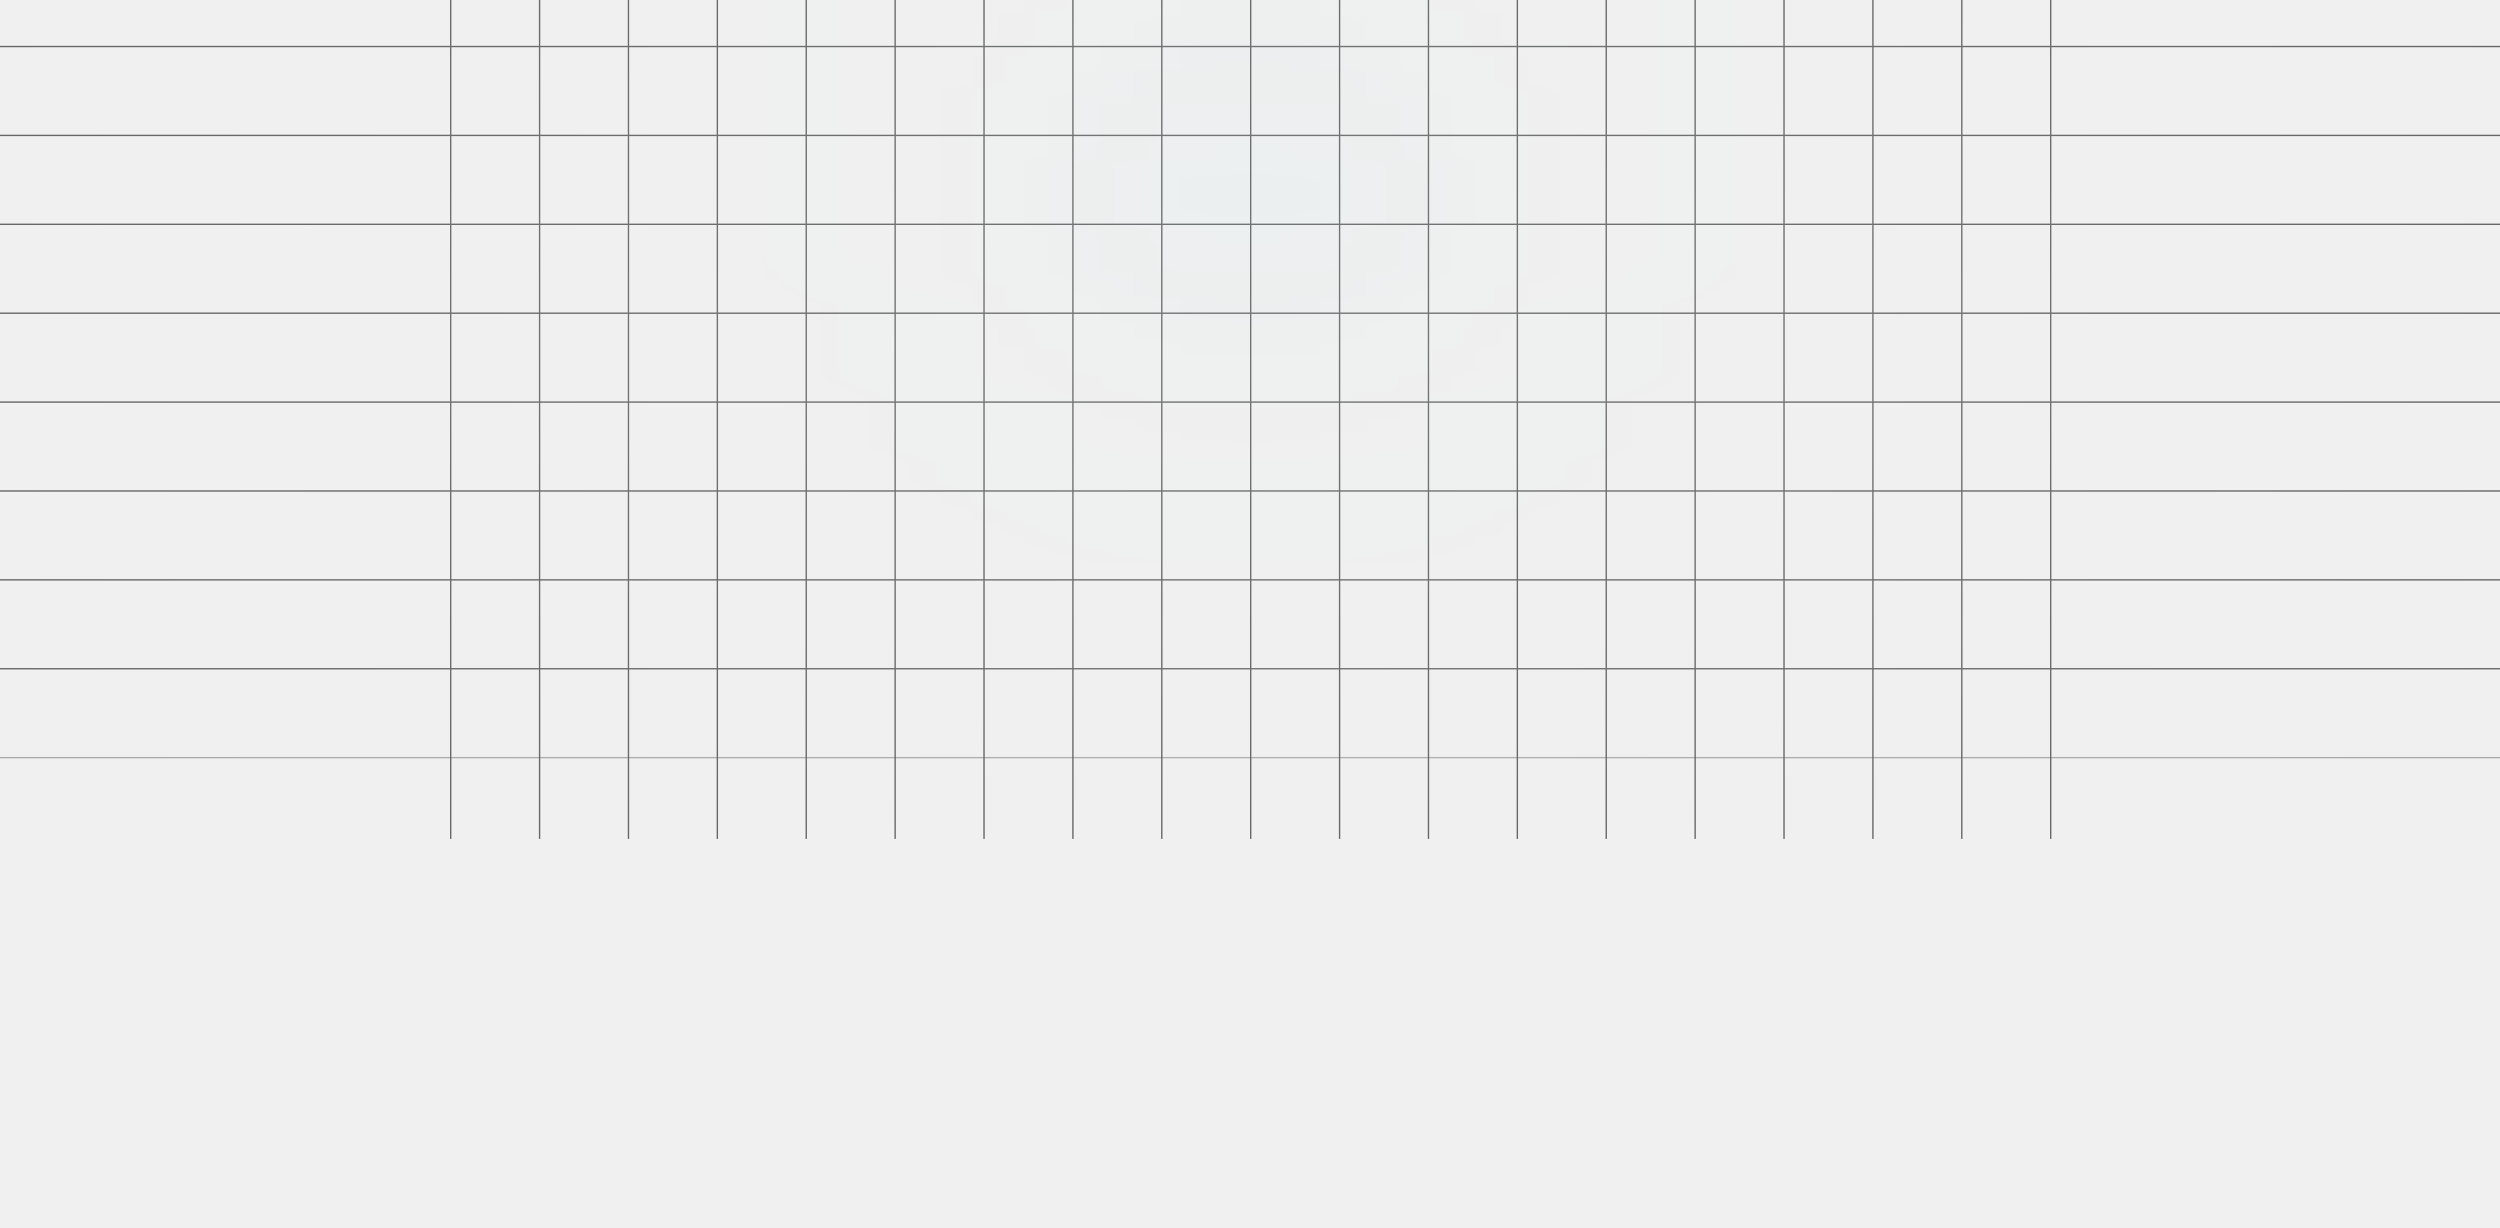
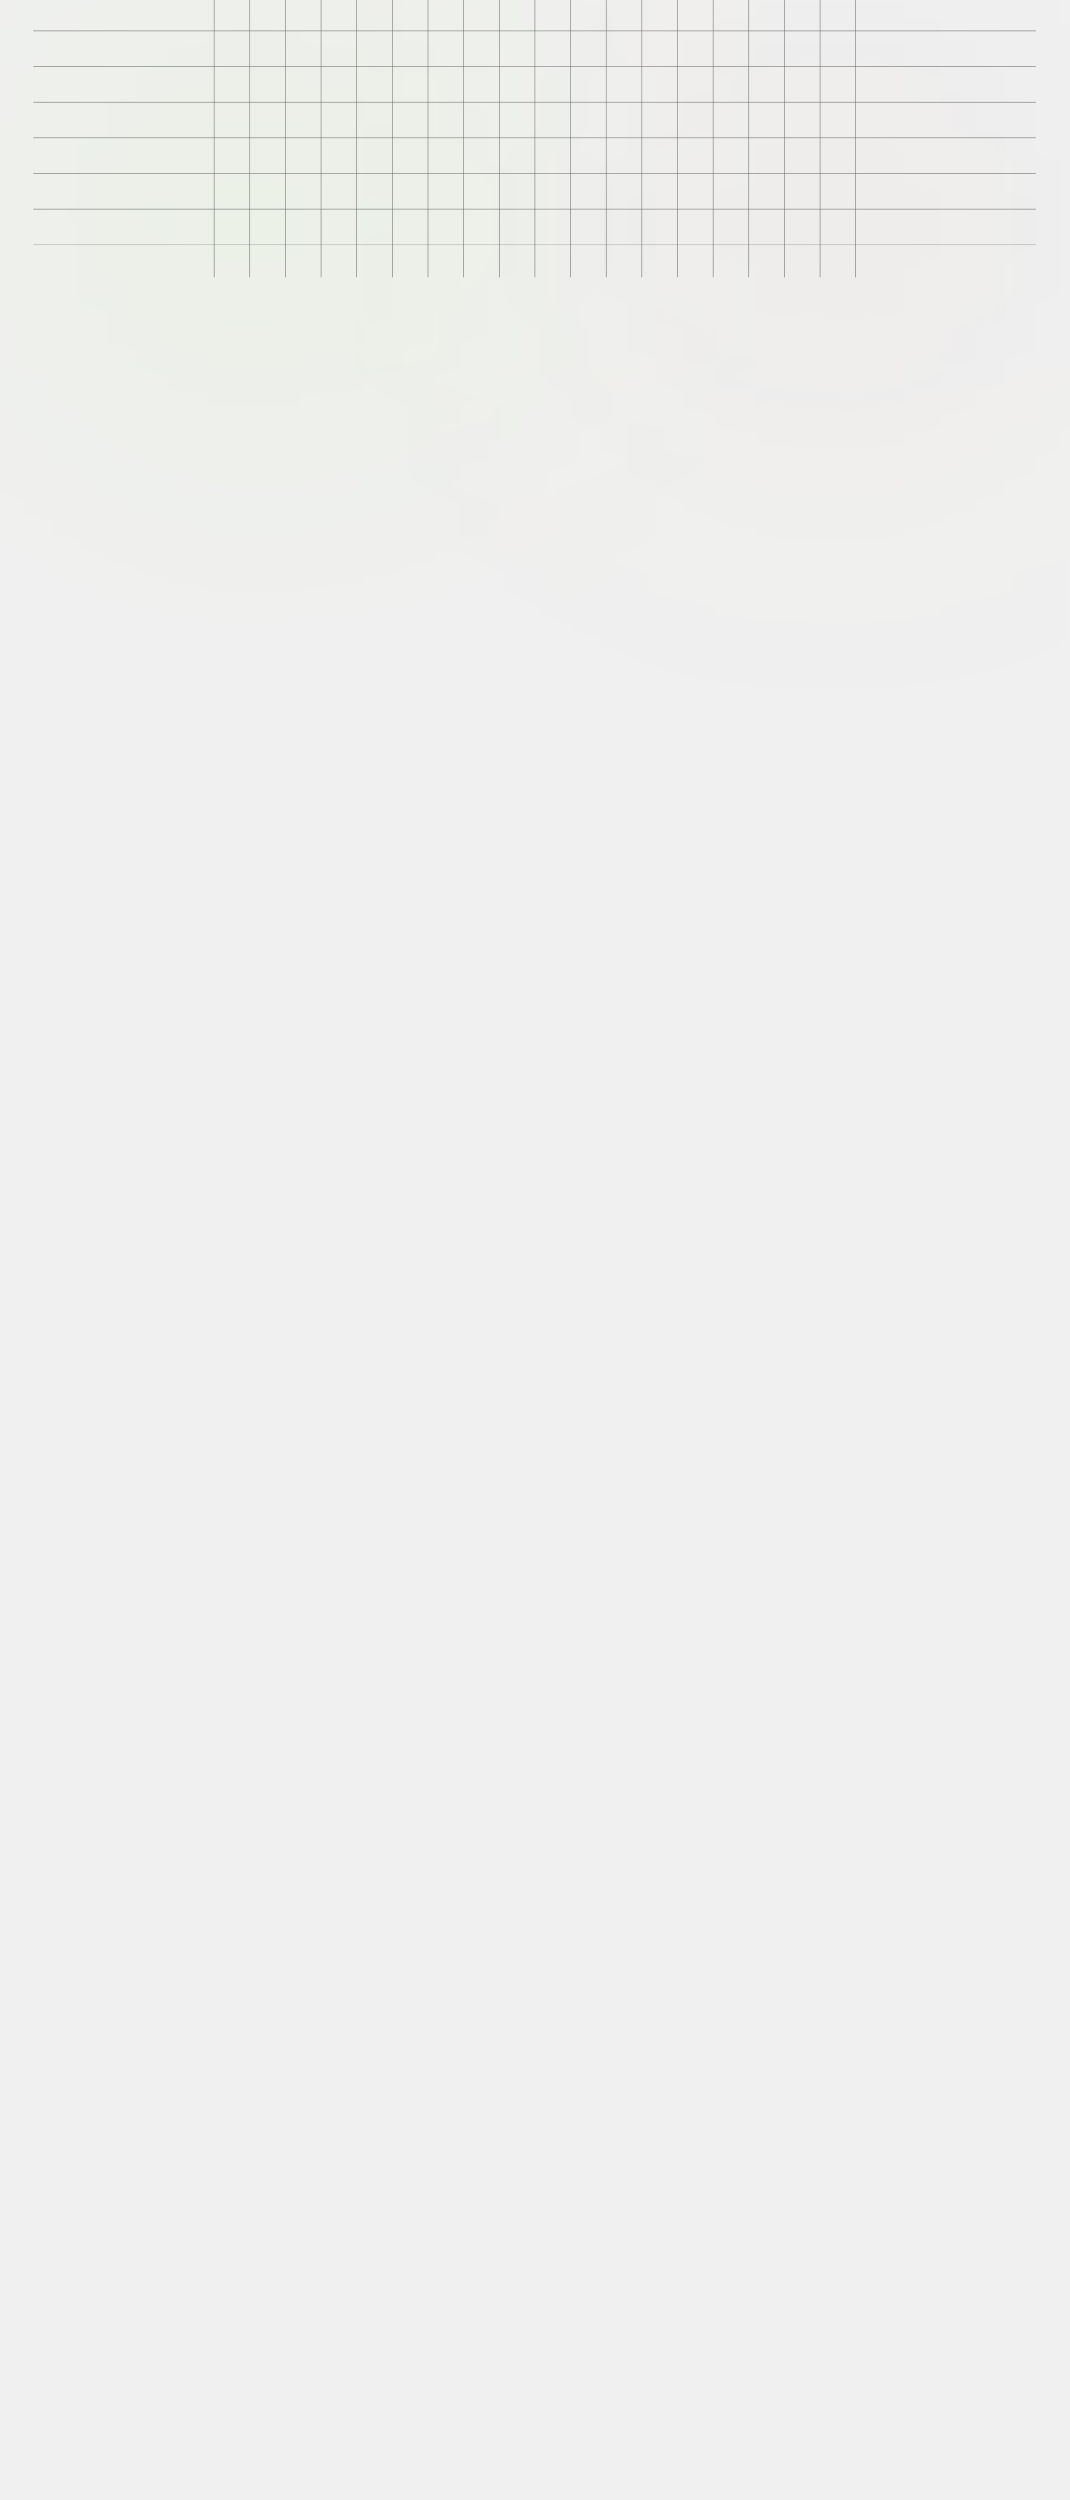
- <svg xmlns="http://www.w3.org/2000/svg" width="1800" height="884" viewBox="0 0 1800 884" fill="none">
-   <g opacity="0.6">
-     <line y1="33.5" x2="1800" y2="33.5" stroke="url(#paint0_linear_1_213)" />
-     <line y1="97.5" x2="1800" y2="97.5" stroke="url(#paint1_linear_1_213)" />
-     <line y1="161.5" x2="1800" y2="161.5" stroke="url(#paint2_linear_1_213)" />
-     <line y1="225.5" x2="1800" y2="225.5" stroke="url(#paint3_linear_1_213)" />
-     <line y1="289.5" x2="1800" y2="289.5" stroke="url(#paint4_linear_1_213)" />
-     <line y1="353.5" x2="1800" y2="353.5" stroke="url(#paint5_linear_1_213)" />
-     <line y1="417.5" x2="1800" y2="417.5" stroke="url(#paint6_linear_1_213)" />
-     <line y1="481.5" x2="1800" y2="481.5" stroke="url(#paint7_linear_1_213)" />
-     <line opacity="0.5" y1="545.5" x2="1800" y2="545.5" stroke="url(#paint8_linear_1_213)" />
-     <line x1="1476.5" y1="-135" x2="1476.5" y2="604" stroke="url(#paint9_linear_1_213)" />
-     <line x1="1412.5" y1="-135" x2="1412.5" y2="604" stroke="url(#paint10_linear_1_213)" />
-     <line x1="1348.5" y1="-135" x2="1348.5" y2="604" stroke="url(#paint11_linear_1_213)" />
-     <line x1="1284.5" y1="-135" x2="1284.5" y2="604" stroke="url(#paint12_linear_1_213)" />
-     <line x1="1220.5" y1="-135" x2="1220.5" y2="604" stroke="url(#paint13_linear_1_213)" />
-     <line x1="1156.5" y1="-135" x2="1156.5" y2="604" stroke="url(#paint14_linear_1_213)" />
-     <line x1="1092.5" y1="-135" x2="1092.5" y2="604" stroke="url(#paint15_linear_1_213)" />
-     <line x1="1028.5" y1="-135" x2="1028.5" y2="604" stroke="url(#paint16_linear_1_213)" />
-     <line x1="964.5" y1="-135" x2="964.5" y2="604" stroke="url(#paint17_linear_1_213)" />
-     <line x1="900.5" y1="-135" x2="900.5" y2="604" stroke="url(#paint18_linear_1_213)" />
-     <line x1="836.5" y1="-135" x2="836.5" y2="604" stroke="url(#paint19_linear_1_213)" />
-     <line x1="772.5" y1="-135" x2="772.5" y2="604" stroke="url(#paint20_linear_1_213)" />
-     <line x1="708.5" y1="-135" x2="708.5" y2="604" stroke="url(#paint21_linear_1_213)" />
-     <line x1="644.5" y1="-135" x2="644.5" y2="604" stroke="url(#paint22_linear_1_213)" />
-     <line x1="580.5" y1="-135" x2="580.5" y2="604" stroke="url(#paint23_linear_1_213)" />
-     <line x1="516.5" y1="-135" x2="516.5" y2="604" stroke="url(#paint24_linear_1_213)" />
-     <line x1="452.5" y1="-135" x2="452.5" y2="604" stroke="url(#paint25_linear_1_213)" />
-     <line x1="388.5" y1="-135" x2="388.5" y2="604" stroke="url(#paint26_linear_1_213)" />
-     <line x1="324.5" y1="-135" x2="324.5" y2="604" stroke="url(#paint27_linear_1_213)" />
-     <g filter="url(#filter0_f_1_213)">
-       <ellipse cx="900" cy="69" rx="50" ry="35" fill="#42CDDE" />
+ <svg xmlns="http://www.w3.org/2000/svg" width="1920" height="4489" viewBox="0 0 1920 4489" fill="none">
+   <g clip-path="url(#clip0_144_308)">
+     <g opacity="0.6">
+       <line x1="60" y1="55.5" x2="1860" y2="55.5" stroke="url(#paint0_linear_144_308)" />
+       <line x1="60" y1="119.5" x2="1860" y2="119.5" stroke="url(#paint1_linear_144_308)" />
+       <line x1="60" y1="183.5" x2="1860" y2="183.5" stroke="url(#paint2_linear_144_308)" />
+       <line x1="60" y1="247.5" x2="1860" y2="247.5" stroke="url(#paint3_linear_144_308)" />
+       <line x1="60" y1="311.5" x2="1860" y2="311.5" stroke="url(#paint4_linear_144_308)" />
+       <line x1="60" y1="375.5" x2="1860" y2="375.5" stroke="url(#paint5_linear_144_308)" />
+       <line opacity="0.5" x1="60" y1="439.5" x2="1860" y2="439.5" stroke="url(#paint6_linear_144_308)" />
+       <line x1="1536.5" y1="-241" x2="1536.5" y2="498" stroke="url(#paint7_linear_144_308)" />
+       <line x1="1472.5" y1="-241" x2="1472.5" y2="498" stroke="url(#paint8_linear_144_308)" />
+       <line x1="1408.5" y1="-241" x2="1408.5" y2="498" stroke="url(#paint9_linear_144_308)" />
+       <line x1="1344.5" y1="-241" x2="1344.5" y2="498" stroke="url(#paint10_linear_144_308)" />
+       <line x1="1280.5" y1="-241" x2="1280.5" y2="498" stroke="url(#paint11_linear_144_308)" />
+       <line x1="1216.5" y1="-241" x2="1216.5" y2="498" stroke="url(#paint12_linear_144_308)" />
+       <line x1="1152.5" y1="-241" x2="1152.5" y2="498" stroke="url(#paint13_linear_144_308)" />
+       <line x1="1088.5" y1="-241" x2="1088.5" y2="498" stroke="url(#paint14_linear_144_308)" />
+       <line x1="1024.5" y1="-241" x2="1024.5" y2="498" stroke="url(#paint15_linear_144_308)" />
+       <line x1="960.5" y1="-241" x2="960.5" y2="498" stroke="url(#paint16_linear_144_308)" />
+       <line x1="896.5" y1="-241" x2="896.5" y2="498" stroke="url(#paint17_linear_144_308)" />
+       <line x1="832.5" y1="-241" x2="832.5" y2="498" stroke="url(#paint18_linear_144_308)" />
+       <line x1="768.5" y1="-241" x2="768.5" y2="498" stroke="url(#paint19_linear_144_308)" />
+       <line x1="704.5" y1="-241" x2="704.5" y2="498" stroke="url(#paint20_linear_144_308)" />
+       <line x1="640.5" y1="-241" x2="640.5" y2="498" stroke="url(#paint21_linear_144_308)" />
+       <line x1="576.5" y1="-241" x2="576.5" y2="498" stroke="url(#paint22_linear_144_308)" />
+       <line x1="512.5" y1="-241" x2="512.5" y2="498" stroke="url(#paint23_linear_144_308)" />
+       <line x1="448.5" y1="-241" x2="448.5" y2="498" stroke="url(#paint24_linear_144_308)" />
+       <line x1="384.5" y1="-241" x2="384.5" y2="498" stroke="url(#paint25_linear_144_308)" />
+       <g filter="url(#filter0_f_144_308)">
+         <ellipse cx="960" cy="-37" rx="50" ry="35" fill="#42CDDE" />
+       </g>
+     </g>
+     <g opacity="0.6" filter="url(#filter1_f_144_308)">
+       <circle cx="1552" cy="323" r="110" fill="#BB6D1A" />
+     </g>
+     <g filter="url(#filter2_f_144_308)">
+       <circle cx="452" cy="295" r="110" fill="#7AFF06" />
    </g>
  </g>
  <defs>
-     <filter id="filter0_f_1_213" x="550" y="-266" width="700" height="670" filterUnits="userSpaceOnUse" color-interpolation-filters="sRGB">
+     <filter id="filter0_f_144_308" x="610" y="-372" width="700" height="670" filterUnits="userSpaceOnUse" color-interpolation-filters="sRGB">
      <feFlood flood-opacity="0" result="BackgroundImageFix" />
      <feBlend mode="normal" in="SourceGraphic" in2="BackgroundImageFix" result="shape" />
-       <feGaussianBlur stdDeviation="150" result="effect1_foregroundBlur_1_213" />
+       <feGaussianBlur stdDeviation="150" result="effect1_foregroundBlur_144_308" />
    </filter>
-     <linearGradient id="paint0_linear_1_213" x1="0" y1="34.5" x2="1800" y2="34.5" gradientUnits="userSpaceOnUse">
+     <filter id="filter1_f_144_308" x="642" y="-587" width="1820" height="1820" filterUnits="userSpaceOnUse" color-interpolation-filters="sRGB">
+       <feFlood flood-opacity="0" result="BackgroundImageFix" />
+       <feBlend mode="normal" in="SourceGraphic" in2="BackgroundImageFix" result="shape" />
+       <feGaussianBlur stdDeviation="400" result="effect1_foregroundBlur_144_308" />
+     </filter>
+     <filter id="filter2_f_144_308" x="-458" y="-615" width="1820" height="1820" filterUnits="userSpaceOnUse" color-interpolation-filters="sRGB">
+       <feFlood flood-opacity="0" result="BackgroundImageFix" />
+       <feBlend mode="normal" in="SourceGraphic" in2="BackgroundImageFix" result="shape" />
+       <feGaussianBlur stdDeviation="400" result="effect1_foregroundBlur_144_308" />
+     </filter>
+     <linearGradient id="paint0_linear_144_308" x1="60" y1="56.5" x2="1860" y2="56.5" gradientUnits="userSpaceOnUse">
      <stop stop-color="#0B0B0C" />
      <stop offset="0.518" stop-color="#1E1E1E" />
      <stop offset="1" stop-color="#0B0B0C" />
    </linearGradient>
-     <linearGradient id="paint1_linear_1_213" x1="0" y1="98.5" x2="1800" y2="98.5" gradientUnits="userSpaceOnUse">
+     <linearGradient id="paint1_linear_144_308" x1="60" y1="120.5" x2="1860" y2="120.5" gradientUnits="userSpaceOnUse">
      <stop stop-color="#0B0B0C" />
      <stop offset="0.518" stop-color="#1E1E1E" />
      <stop offset="1" stop-color="#0B0B0C" />
    </linearGradient>
-     <linearGradient id="paint2_linear_1_213" x1="0" y1="162.5" x2="1800" y2="162.5" gradientUnits="userSpaceOnUse">
+     <linearGradient id="paint2_linear_144_308" x1="60" y1="184.5" x2="1860" y2="184.5" gradientUnits="userSpaceOnUse">
      <stop stop-color="#0B0B0C" />
      <stop offset="0.518" stop-color="#1E1E1E" />
      <stop offset="1" stop-color="#0B0B0C" />
    </linearGradient>
-     <linearGradient id="paint3_linear_1_213" x1="0" y1="226.5" x2="1800" y2="226.5" gradientUnits="userSpaceOnUse">
+     <linearGradient id="paint3_linear_144_308" x1="60" y1="248.5" x2="1860" y2="248.5" gradientUnits="userSpaceOnUse">
      <stop stop-color="#0B0B0C" />
      <stop offset="0.518" stop-color="#1E1E1E" />
      <stop offset="1" stop-color="#0B0B0C" />
    </linearGradient>
-     <linearGradient id="paint4_linear_1_213" x1="0" y1="290.5" x2="1800" y2="290.5" gradientUnits="userSpaceOnUse">
+     <linearGradient id="paint4_linear_144_308" x1="60" y1="312.5" x2="1860" y2="312.5" gradientUnits="userSpaceOnUse">
      <stop stop-color="#0B0B0C" />
      <stop offset="0.518" stop-color="#1E1E1E" />
      <stop offset="1" stop-color="#0B0B0C" />
    </linearGradient>
-     <linearGradient id="paint5_linear_1_213" x1="0" y1="354.5" x2="1800" y2="354.5" gradientUnits="userSpaceOnUse">
+     <linearGradient id="paint5_linear_144_308" x1="60" y1="376.5" x2="1860" y2="376.5" gradientUnits="userSpaceOnUse">
      <stop stop-color="#0B0B0C" />
      <stop offset="0.518" stop-color="#1E1E1E" />
      <stop offset="1" stop-color="#0B0B0C" />
    </linearGradient>
-     <linearGradient id="paint6_linear_1_213" x1="0" y1="418.5" x2="1800" y2="418.5" gradientUnits="userSpaceOnUse">
+     <linearGradient id="paint6_linear_144_308" x1="60" y1="440.5" x2="1860" y2="440.5" gradientUnits="userSpaceOnUse">
      <stop stop-color="#0B0B0C" />
      <stop offset="0.518" stop-color="#1E1E1E" />
      <stop offset="1" stop-color="#0B0B0C" />
    </linearGradient>
-     <linearGradient id="paint7_linear_1_213" x1="0" y1="482.5" x2="1800" y2="482.5" gradientUnits="userSpaceOnUse">
+     <linearGradient id="paint7_linear_144_308" x1="1535.5" y1="-241" x2="1535.5" y2="498" gradientUnits="userSpaceOnUse">
      <stop stop-color="#0B0B0C" />
      <stop offset="0.518" stop-color="#1E1E1E" />
      <stop offset="1" stop-color="#0B0B0C" />
    </linearGradient>
-     <linearGradient id="paint8_linear_1_213" x1="0" y1="546.5" x2="1800" y2="546.5" gradientUnits="userSpaceOnUse">
+     <linearGradient id="paint8_linear_144_308" x1="1471.5" y1="-241" x2="1471.5" y2="498" gradientUnits="userSpaceOnUse">
      <stop stop-color="#0B0B0C" />
      <stop offset="0.518" stop-color="#1E1E1E" />
      <stop offset="1" stop-color="#0B0B0C" />
    </linearGradient>
-     <linearGradient id="paint9_linear_1_213" x1="1475.5" y1="-135" x2="1475.5" y2="604" gradientUnits="userSpaceOnUse">
+     <linearGradient id="paint9_linear_144_308" x1="1407.5" y1="-241" x2="1407.5" y2="498" gradientUnits="userSpaceOnUse">
      <stop stop-color="#0B0B0C" />
      <stop offset="0.518" stop-color="#1E1E1E" />
      <stop offset="1" stop-color="#0B0B0C" />
    </linearGradient>
-     <linearGradient id="paint10_linear_1_213" x1="1411.5" y1="-135" x2="1411.5" y2="604" gradientUnits="userSpaceOnUse">
+     <linearGradient id="paint10_linear_144_308" x1="1343.5" y1="-241" x2="1343.5" y2="498" gradientUnits="userSpaceOnUse">
      <stop stop-color="#0B0B0C" />
      <stop offset="0.518" stop-color="#1E1E1E" />
      <stop offset="1" stop-color="#0B0B0C" />
    </linearGradient>
-     <linearGradient id="paint11_linear_1_213" x1="1347.5" y1="-135" x2="1347.5" y2="604" gradientUnits="userSpaceOnUse">
+     <linearGradient id="paint11_linear_144_308" x1="1279.5" y1="-241" x2="1279.5" y2="498" gradientUnits="userSpaceOnUse">
      <stop stop-color="#0B0B0C" />
      <stop offset="0.518" stop-color="#1E1E1E" />
      <stop offset="1" stop-color="#0B0B0C" />
    </linearGradient>
-     <linearGradient id="paint12_linear_1_213" x1="1283.5" y1="-135" x2="1283.5" y2="604" gradientUnits="userSpaceOnUse">
+     <linearGradient id="paint12_linear_144_308" x1="1215.5" y1="-241" x2="1215.5" y2="498" gradientUnits="userSpaceOnUse">
      <stop stop-color="#0B0B0C" />
      <stop offset="0.518" stop-color="#1E1E1E" />
      <stop offset="1" stop-color="#0B0B0C" />
    </linearGradient>
-     <linearGradient id="paint13_linear_1_213" x1="1219.5" y1="-135" x2="1219.5" y2="604" gradientUnits="userSpaceOnUse">
+     <linearGradient id="paint13_linear_144_308" x1="1151.5" y1="-241" x2="1151.5" y2="498" gradientUnits="userSpaceOnUse">
      <stop stop-color="#0B0B0C" />
      <stop offset="0.518" stop-color="#1E1E1E" />
      <stop offset="1" stop-color="#0B0B0C" />
    </linearGradient>
-     <linearGradient id="paint14_linear_1_213" x1="1155.5" y1="-135" x2="1155.5" y2="604" gradientUnits="userSpaceOnUse">
+     <linearGradient id="paint14_linear_144_308" x1="1087.5" y1="-241" x2="1087.5" y2="498" gradientUnits="userSpaceOnUse">
      <stop stop-color="#0B0B0C" />
      <stop offset="0.518" stop-color="#1E1E1E" />
      <stop offset="1" stop-color="#0B0B0C" />
    </linearGradient>
-     <linearGradient id="paint15_linear_1_213" x1="1091.5" y1="-135" x2="1091.5" y2="604" gradientUnits="userSpaceOnUse">
+     <linearGradient id="paint15_linear_144_308" x1="1023.5" y1="-241" x2="1023.5" y2="498" gradientUnits="userSpaceOnUse">
      <stop stop-color="#0B0B0C" />
      <stop offset="0.518" stop-color="#1E1E1E" />
      <stop offset="1" stop-color="#0B0B0C" />
    </linearGradient>
-     <linearGradient id="paint16_linear_1_213" x1="1027.5" y1="-135" x2="1027.5" y2="604" gradientUnits="userSpaceOnUse">
+     <linearGradient id="paint16_linear_144_308" x1="959.5" y1="-241" x2="959.5" y2="498" gradientUnits="userSpaceOnUse">
      <stop stop-color="#0B0B0C" />
      <stop offset="0.518" stop-color="#1E1E1E" />
      <stop offset="1" stop-color="#0B0B0C" />
    </linearGradient>
-     <linearGradient id="paint17_linear_1_213" x1="963.5" y1="-135" x2="963.5" y2="604" gradientUnits="userSpaceOnUse">
+     <linearGradient id="paint17_linear_144_308" x1="895.5" y1="-241" x2="895.5" y2="498" gradientUnits="userSpaceOnUse">
      <stop stop-color="#0B0B0C" />
      <stop offset="0.518" stop-color="#1E1E1E" />
      <stop offset="1" stop-color="#0B0B0C" />
    </linearGradient>
-     <linearGradient id="paint18_linear_1_213" x1="899.5" y1="-135" x2="899.5" y2="604" gradientUnits="userSpaceOnUse">
+     <linearGradient id="paint18_linear_144_308" x1="831.5" y1="-241" x2="831.5" y2="498" gradientUnits="userSpaceOnUse">
      <stop stop-color="#0B0B0C" />
      <stop offset="0.518" stop-color="#1E1E1E" />
      <stop offset="1" stop-color="#0B0B0C" />
    </linearGradient>
-     <linearGradient id="paint19_linear_1_213" x1="835.5" y1="-135" x2="835.5" y2="604" gradientUnits="userSpaceOnUse">
+     <linearGradient id="paint19_linear_144_308" x1="767.5" y1="-241" x2="767.5" y2="498" gradientUnits="userSpaceOnUse">
      <stop stop-color="#0B0B0C" />
      <stop offset="0.518" stop-color="#1E1E1E" />
      <stop offset="1" stop-color="#0B0B0C" />
    </linearGradient>
-     <linearGradient id="paint20_linear_1_213" x1="771.5" y1="-135" x2="771.5" y2="604" gradientUnits="userSpaceOnUse">
+     <linearGradient id="paint20_linear_144_308" x1="703.5" y1="-241" x2="703.5" y2="498" gradientUnits="userSpaceOnUse">
      <stop stop-color="#0B0B0C" />
      <stop offset="0.518" stop-color="#1E1E1E" />
      <stop offset="1" stop-color="#0B0B0C" />
    </linearGradient>
-     <linearGradient id="paint21_linear_1_213" x1="707.5" y1="-135" x2="707.5" y2="604" gradientUnits="userSpaceOnUse">
+     <linearGradient id="paint21_linear_144_308" x1="639.5" y1="-241" x2="639.5" y2="498" gradientUnits="userSpaceOnUse">
      <stop stop-color="#0B0B0C" />
      <stop offset="0.518" stop-color="#1E1E1E" />
      <stop offset="1" stop-color="#0B0B0C" />
    </linearGradient>
-     <linearGradient id="paint22_linear_1_213" x1="643.5" y1="-135" x2="643.5" y2="604" gradientUnits="userSpaceOnUse">
+     <linearGradient id="paint22_linear_144_308" x1="575.5" y1="-241" x2="575.5" y2="498" gradientUnits="userSpaceOnUse">
      <stop stop-color="#0B0B0C" />
      <stop offset="0.518" stop-color="#1E1E1E" />
      <stop offset="1" stop-color="#0B0B0C" />
    </linearGradient>
-     <linearGradient id="paint23_linear_1_213" x1="579.5" y1="-135" x2="579.5" y2="604" gradientUnits="userSpaceOnUse">
+     <linearGradient id="paint23_linear_144_308" x1="511.5" y1="-241" x2="511.5" y2="498" gradientUnits="userSpaceOnUse">
      <stop stop-color="#0B0B0C" />
      <stop offset="0.518" stop-color="#1E1E1E" />
      <stop offset="1" stop-color="#0B0B0C" />
    </linearGradient>
-     <linearGradient id="paint24_linear_1_213" x1="515.5" y1="-135" x2="515.5" y2="604" gradientUnits="userSpaceOnUse">
+     <linearGradient id="paint24_linear_144_308" x1="447.5" y1="-241" x2="447.5" y2="498" gradientUnits="userSpaceOnUse">
      <stop stop-color="#0B0B0C" />
      <stop offset="0.518" stop-color="#1E1E1E" />
      <stop offset="1" stop-color="#0B0B0C" />
    </linearGradient>
-     <linearGradient id="paint25_linear_1_213" x1="451.5" y1="-135" x2="451.5" y2="604" gradientUnits="userSpaceOnUse">
+     <linearGradient id="paint25_linear_144_308" x1="383.5" y1="-241" x2="383.5" y2="498" gradientUnits="userSpaceOnUse">
      <stop stop-color="#0B0B0C" />
      <stop offset="0.518" stop-color="#1E1E1E" />
      <stop offset="1" stop-color="#0B0B0C" />
    </linearGradient>
-     <linearGradient id="paint26_linear_1_213" x1="387.5" y1="-135" x2="387.5" y2="604" gradientUnits="userSpaceOnUse">
-       <stop stop-color="#0B0B0C" />
-       <stop offset="0.518" stop-color="#1E1E1E" />
-       <stop offset="1" stop-color="#0B0B0C" />
-     </linearGradient>
-     <linearGradient id="paint27_linear_1_213" x1="323.5" y1="-135" x2="323.5" y2="604" gradientUnits="userSpaceOnUse">
-       <stop stop-color="#0B0B0C" />
-       <stop offset="0.518" stop-color="#1E1E1E" />
-       <stop offset="1" stop-color="#0B0B0C" />
-     </linearGradient>
+     <clipPath id="clip0_144_308">
+       <rect width="1920" height="4489" fill="white" />
+     </clipPath>
  </defs>
</svg>
